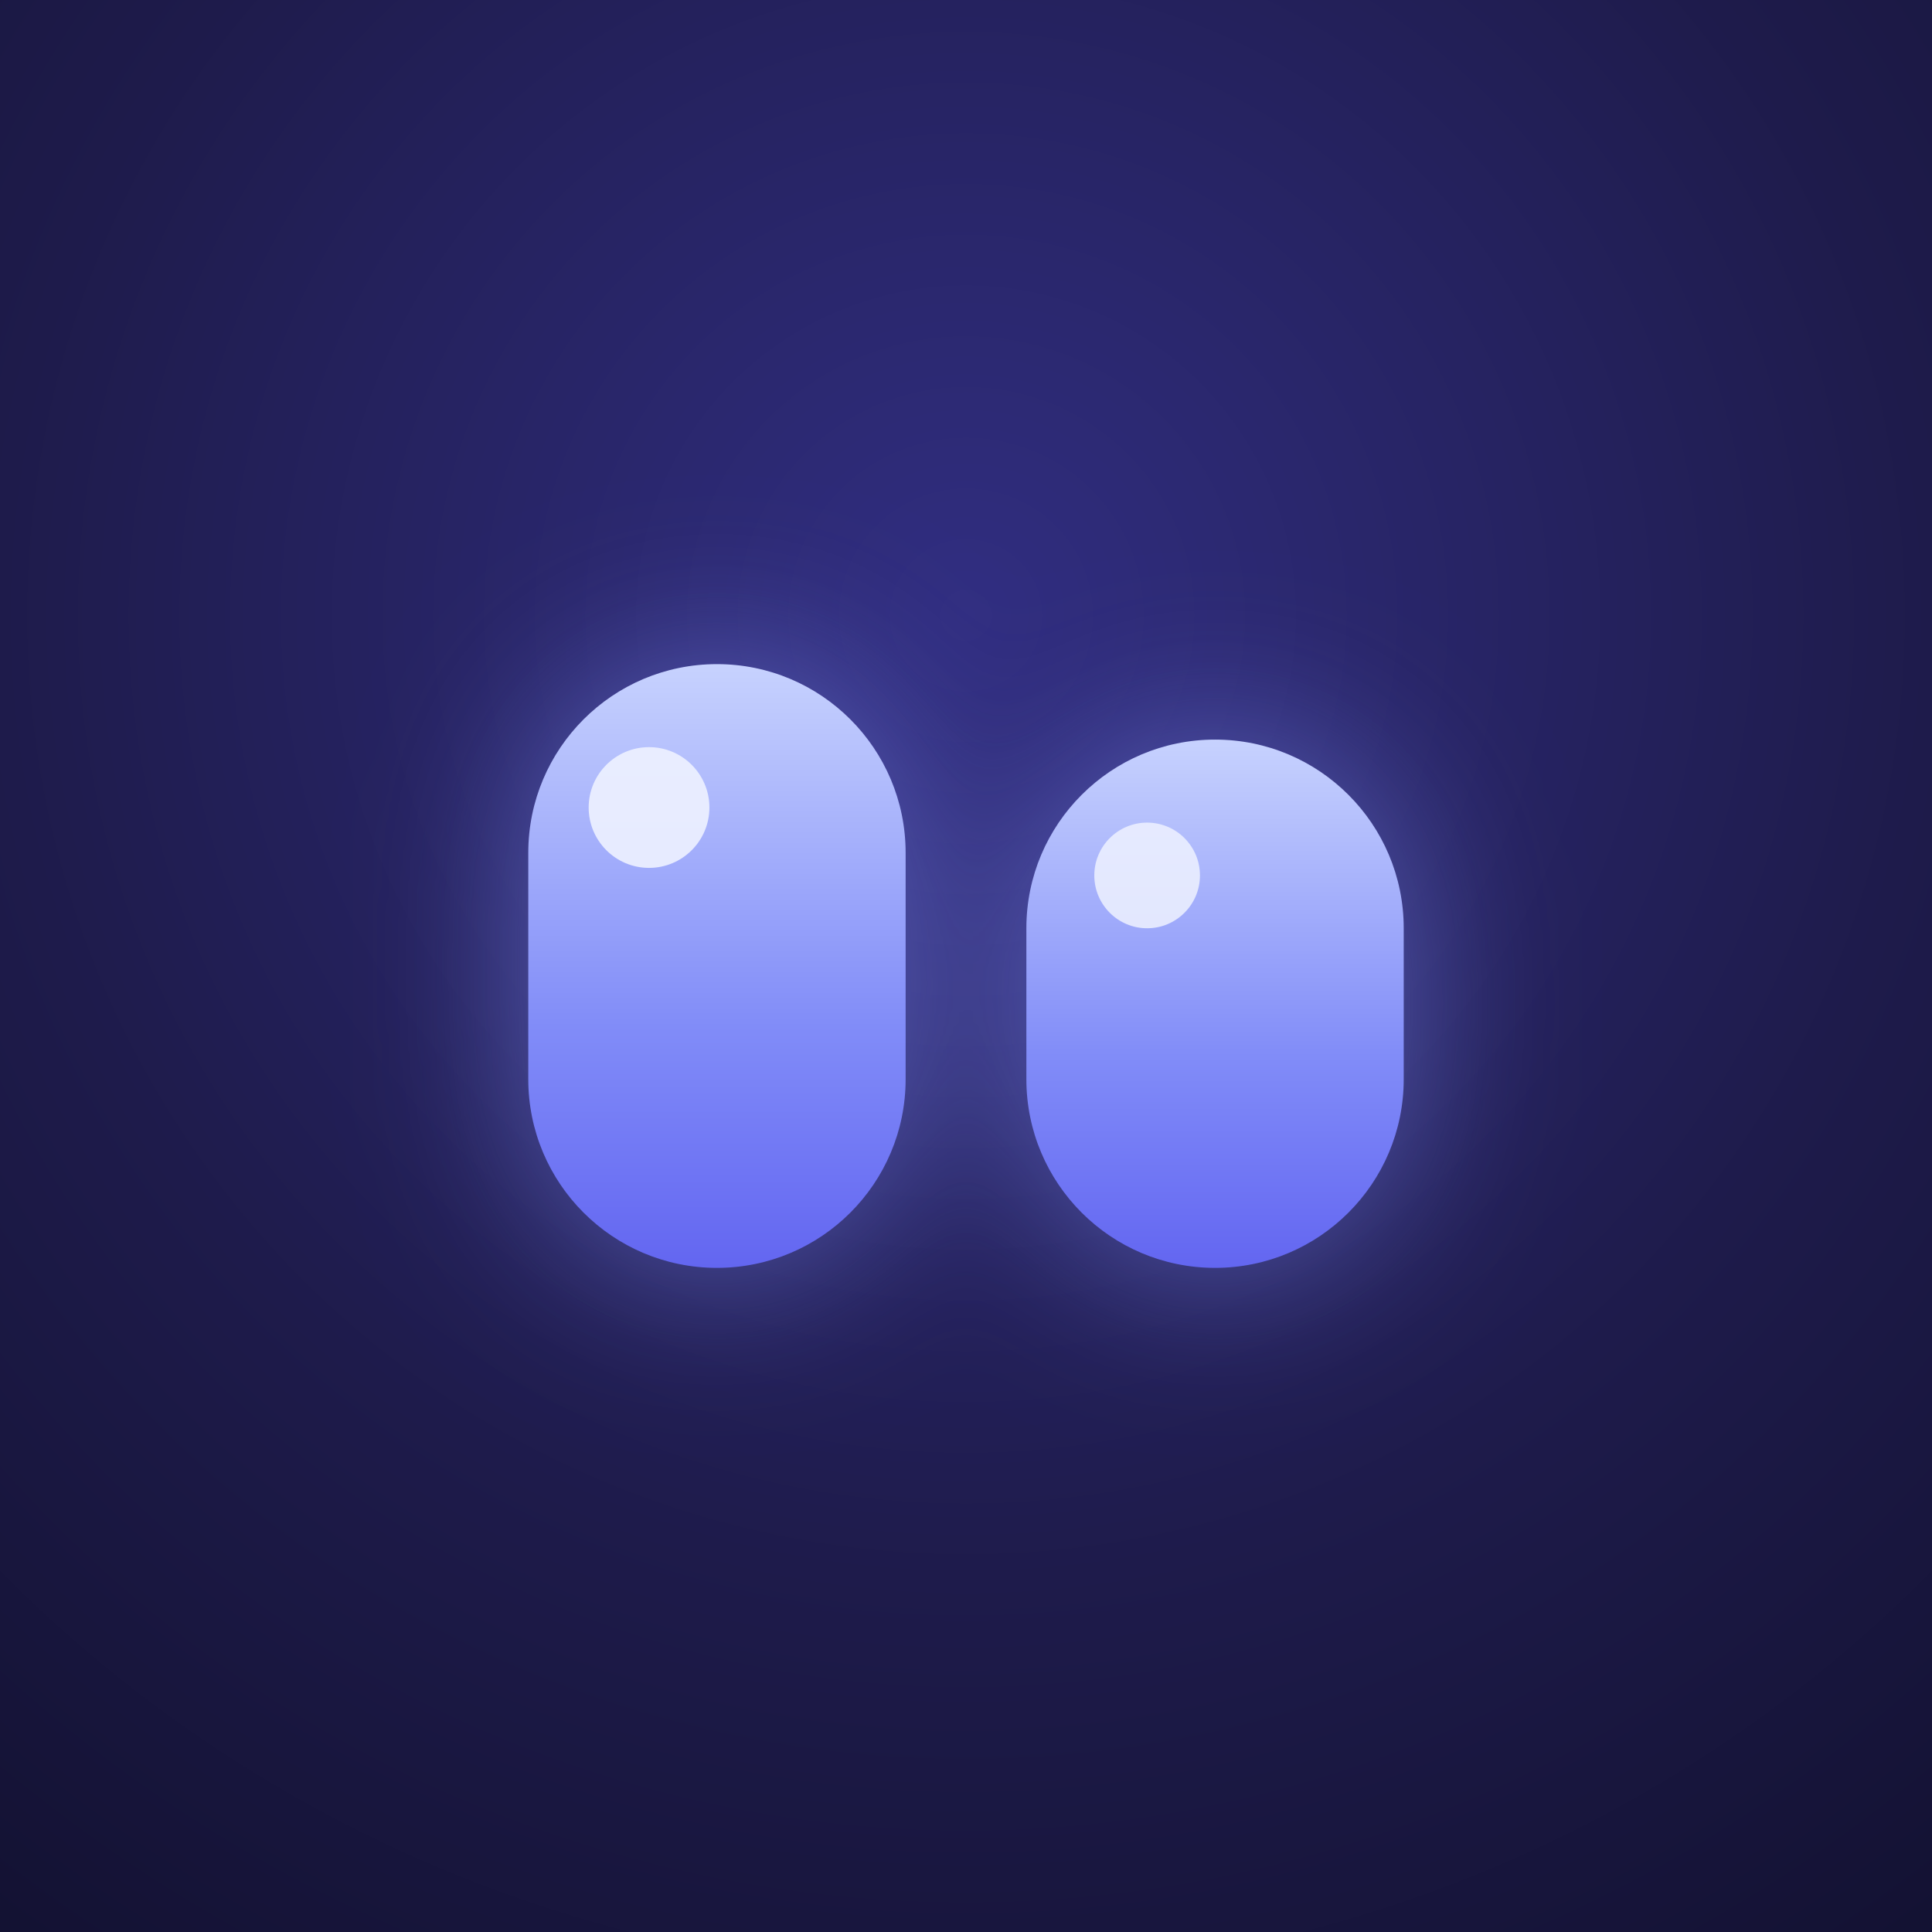
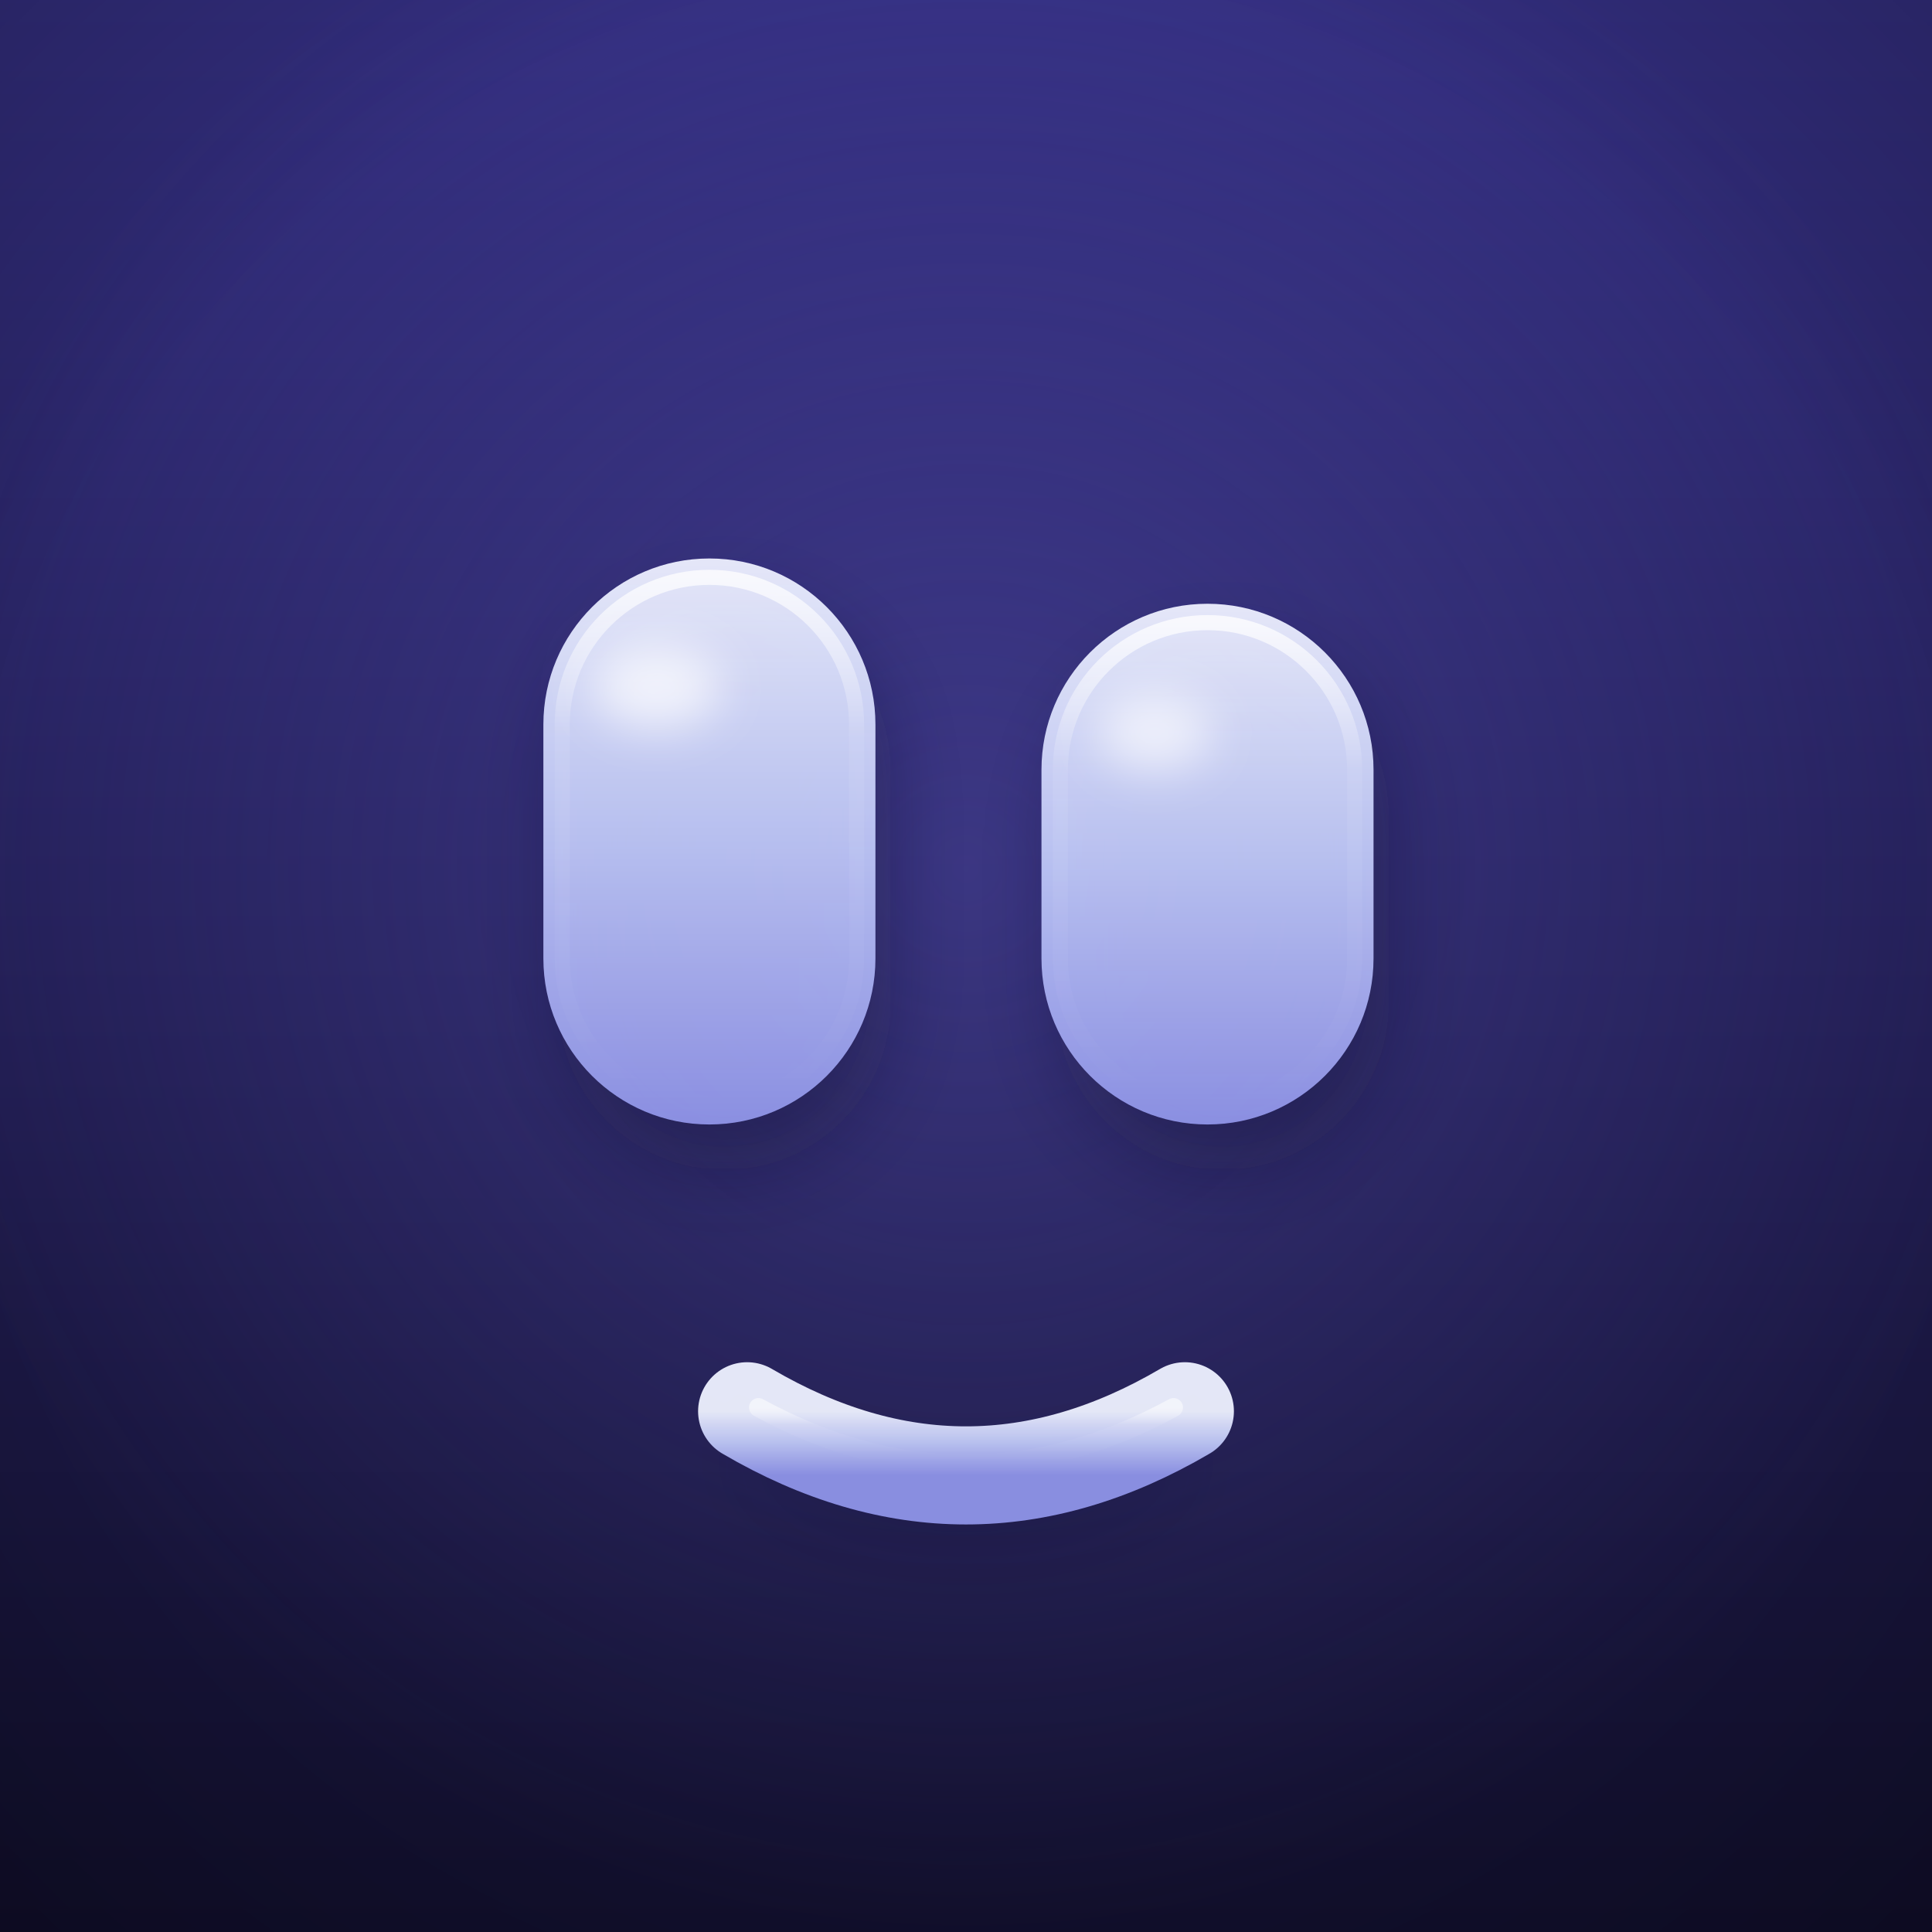
<svg xmlns="http://www.w3.org/2000/svg" viewBox="0 0 512 512" width="512" height="512">
  <defs>
-     <radialGradient id="bg" cx="50%" cy="32%" r="90%">
-       <stop offset="0%" stop-color="#312e81" />
-       <stop offset="55%" stop-color="#1e1b4b" />
-       <stop offset="100%" stop-color="#11102e" />
+     <linearGradient id="bg" x1="0" y1="0" x2="0" y2="1">
+       <stop offset="0%" stop-color="#332e7f" />
+       <stop offset="52%" stop-color="#211d52" />
+       <stop offset="100%" stop-color="#100e29" />
+     </linearGradient>
+     <radialGradient id="bloom" cx="50%" cy="45%" r="55%">
+       <stop offset="0%" stop-color="#5f59c4" stop-opacity="0.4" />
+       <stop offset="100%" stop-color="#5f59c4" stop-opacity="0" />
    </radialGradient>
-     <linearGradient id="eye" x1="0" y1="0" x2="0" y2="1">
-       <stop offset="0%" stop-color="#c7d2fe" />
-       <stop offset="60%" stop-color="#818cf8" />
-       <stop offset="100%" stop-color="#6366f1" />
+     <radialGradient id="vignette" cx="50%" cy="50%" r="72%">
+       <stop offset="70%" stop-color="#000000" stop-opacity="0" />
+       <stop offset="100%" stop-color="#000000" stop-opacity="0.22" />
+     </radialGradient>
+     <linearGradient id="glass" x1="0" y1="0" x2="0" y2="1">
+       <stop offset="0%" stop-color="#eef1ff" stop-opacity="0.95" />
+       <stop offset="50%" stop-color="#c3ccfb" stop-opacity="0.92" />
+       <stop offset="100%" stop-color="#959af0" stop-opacity="0.9" />
    </linearGradient>
-     <filter id="glow" x="-80%" y="-80%" width="260%" height="260%">
-       <feGaussianBlur stdDeviation="22" result="blur" />
+     <linearGradient id="rim" x1="0" y1="0" x2="0" y2="1">
+       <stop offset="0%" stop-color="#ffffff" stop-opacity="0.75" />
+       <stop offset="30%" stop-color="#ffffff" stop-opacity="0.08" />
+       <stop offset="100%" stop-color="#ffffff" stop-opacity="0" />
+     </linearGradient>
+     <filter id="soft" x="-60%" y="-60%" width="220%" height="220%">
+       <feGaussianBlur stdDeviation="6" />
+     </filter>
+     <filter id="drop" x="-60%" y="-60%" width="220%" height="220%">
+       <feGaussianBlur stdDeviation="11" />
    </filter>
  </defs>
  <rect width="512" height="512" fill="url(#bg)" />
-   <g filter="url(#glow)" opacity="0.55">
-     <rect x="140" y="176" width="100" height="160" rx="50" fill="#818cf8" />
-     <rect x="272" y="196" width="100" height="140" rx="50" fill="#818cf8" />
+   <rect width="512" height="512" fill="url(#bloom)" />
+   <g filter="url(#drop)" opacity="0.3" fill="#0c0a28">
+     <rect x="148" y="160" width="88" height="150" rx="44" />
+     <rect x="280" y="172" width="88" height="138" rx="44" />
+     <path d="M198 380 q58 34 116 0 l-7 12 q-51 26 -102 0 z" />
  </g>
-   <rect x="140" y="176" width="100" height="160" rx="50" fill="url(#eye)" />
-   <rect x="272" y="196" width="100" height="140" rx="50" fill="url(#eye)" />
-   <circle cx="172" cy="214" r="16" fill="#eef2ff" opacity="0.9" />
-   <circle cx="304" cy="232" r="14" fill="#eef2ff" opacity="0.85" />
+   <rect x="144" y="148" width="88" height="150" rx="44" fill="url(#glass)" />
+   <rect x="276" y="160" width="88" height="138" rx="44" fill="url(#glass)" />
+   <rect x="149" y="153" width="78" height="140" rx="39" fill="none" stroke="url(#rim)" stroke-width="4" />
+   <rect x="281" y="165" width="78" height="128" rx="39" fill="none" stroke="url(#rim)" stroke-width="4" />
+   <ellipse cx="174" cy="182" rx="17" ry="11" fill="#fff" opacity="0.7" filter="url(#soft)" />
+   <ellipse cx="306" cy="194" rx="15" ry="10" fill="#fff" opacity="0.65" filter="url(#soft)" />
+   <path d="M198 374 q58 34 116 0" stroke="url(#glass)" stroke-width="26" stroke-linecap="round" fill="none" />
+   <path d="M201 373 q55 30 110 0" stroke="url(#rim)" stroke-width="5" stroke-linecap="round" fill="none" opacity="0.7" />
+   <rect width="512" height="512" fill="url(#vignette)" />
</svg>
